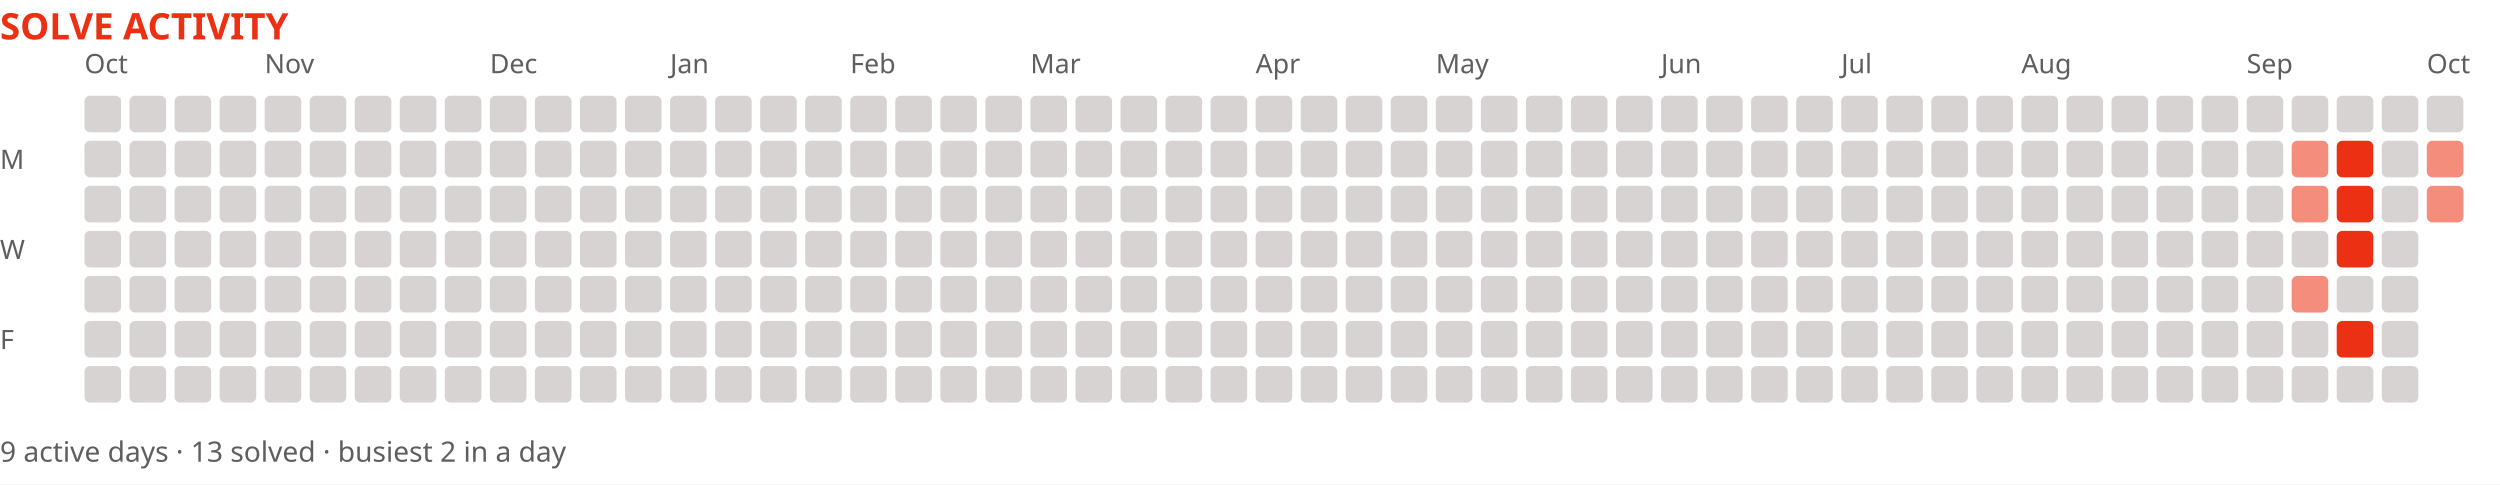
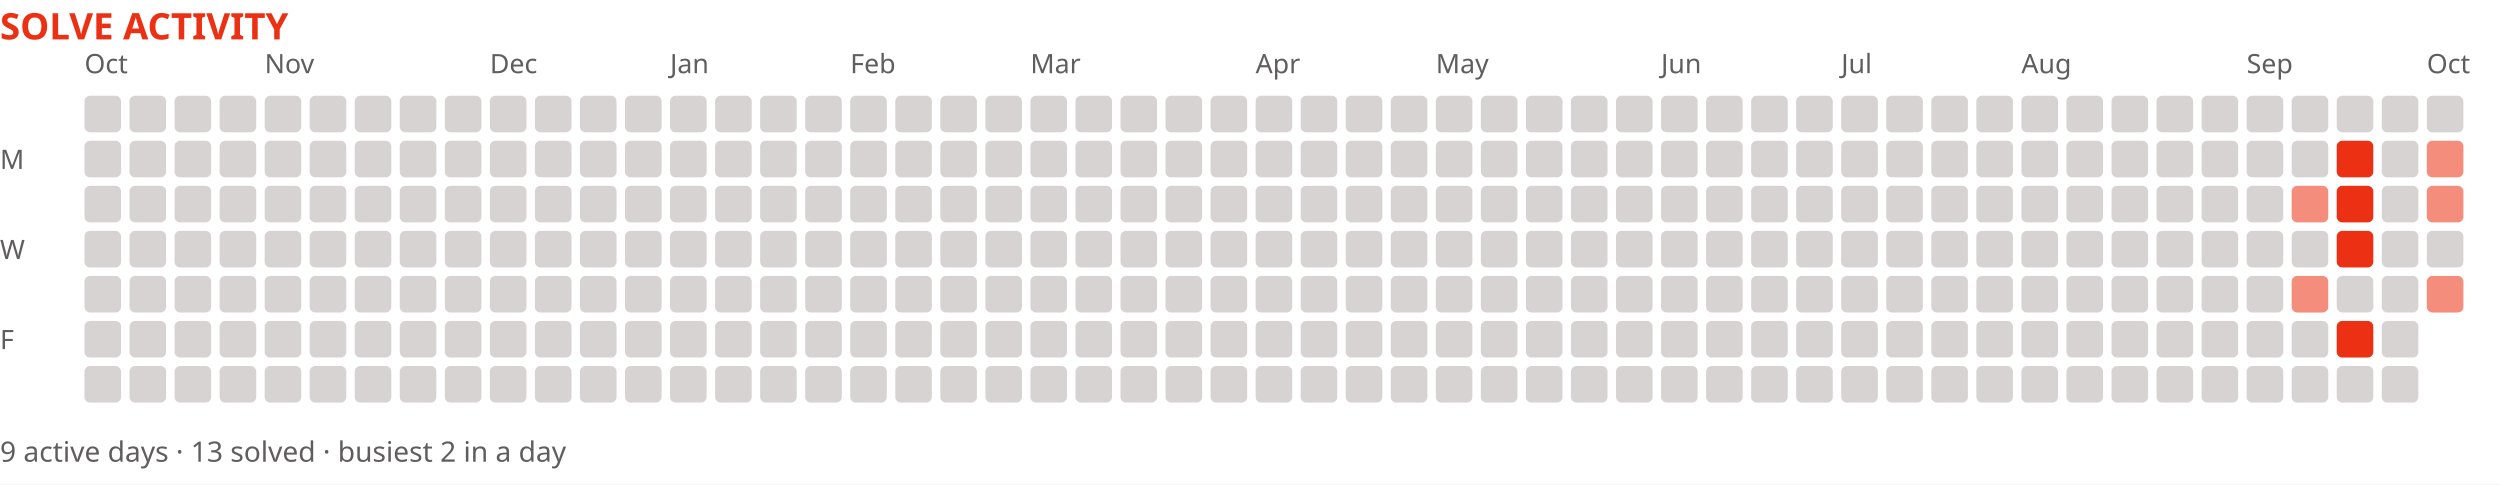
<svg xmlns="http://www.w3.org/2000/svg" width="888" height="172" viewBox="0 0 888 172" role="img" aria-label="Solve activity over the last year">
  <rect width="888" height="172" fill="#ffffff" />
  <text x="0" y="14" font-family="system-ui,sans-serif" font-size="13" font-weight="700" fill="#ec3013">SOLVE ACTIVITY</text>
  <text x="30" y="26" font-family="system-ui,sans-serif" font-size="9.5" fill="#605d5d">Oct</text>
  <text x="94" y="26" font-family="system-ui,sans-serif" font-size="9.5" fill="#605d5d">Nov</text>
  <text x="174" y="26" font-family="system-ui,sans-serif" font-size="9.5" fill="#605d5d">Dec</text>
  <text x="238" y="26" font-family="system-ui,sans-serif" font-size="9.5" fill="#605d5d">Jan</text>
  <text x="302" y="26" font-family="system-ui,sans-serif" font-size="9.5" fill="#605d5d">Feb</text>
  <text x="366" y="26" font-family="system-ui,sans-serif" font-size="9.5" fill="#605d5d">Mar</text>
  <text x="446" y="26" font-family="system-ui,sans-serif" font-size="9.5" fill="#605d5d">Apr</text>
  <text x="510" y="26" font-family="system-ui,sans-serif" font-size="9.5" fill="#605d5d">May</text>
  <text x="590" y="26" font-family="system-ui,sans-serif" font-size="9.5" fill="#605d5d">Jun</text>
  <text x="654" y="26" font-family="system-ui,sans-serif" font-size="9.5" fill="#605d5d">Jul</text>
  <text x="718" y="26" font-family="system-ui,sans-serif" font-size="9.5" fill="#605d5d">Aug</text>
  <text x="798" y="26" font-family="system-ui,sans-serif" font-size="9.5" fill="#605d5d">Sep</text>
  <text x="862" y="26" font-family="system-ui,sans-serif" font-size="9.5" fill="#605d5d">Oct</text>
  <text x="0" y="60" font-family="system-ui,sans-serif" font-size="9.5" fill="#605d5d">M</text>
  <text x="0" y="92" font-family="system-ui,sans-serif" font-size="9.5" fill="#605d5d">W</text>
  <text x="0" y="124" font-family="system-ui,sans-serif" font-size="9.5" fill="#605d5d">F</text>
  <rect x="30" y="34" width="13" height="13" fill="#d7d3d3" rx="2" />
  <rect x="30" y="50" width="13" height="13" fill="#d7d3d3" rx="2" />
  <rect x="30" y="66" width="13" height="13" fill="#d7d3d3" rx="2" />
  <rect x="30" y="82" width="13" height="13" fill="#d7d3d3" rx="2" />
  <rect x="30" y="98" width="13" height="13" fill="#d7d3d3" rx="2" />
  <rect x="30" y="114" width="13" height="13" fill="#d7d3d3" rx="2" />
  <rect x="30" y="130" width="13" height="13" fill="#d7d3d3" rx="2" />
  <rect x="46" y="34" width="13" height="13" fill="#d7d3d3" rx="2" />
  <rect x="46" y="50" width="13" height="13" fill="#d7d3d3" rx="2" />
  <rect x="46" y="66" width="13" height="13" fill="#d7d3d3" rx="2" />
  <rect x="46" y="82" width="13" height="13" fill="#d7d3d3" rx="2" />
  <rect x="46" y="98" width="13" height="13" fill="#d7d3d3" rx="2" />
  <rect x="46" y="114" width="13" height="13" fill="#d7d3d3" rx="2" />
  <rect x="46" y="130" width="13" height="13" fill="#d7d3d3" rx="2" />
  <rect x="62" y="34" width="13" height="13" fill="#d7d3d3" rx="2" />
  <rect x="62" y="50" width="13" height="13" fill="#d7d3d3" rx="2" />
  <rect x="62" y="66" width="13" height="13" fill="#d7d3d3" rx="2" />
  <rect x="62" y="82" width="13" height="13" fill="#d7d3d3" rx="2" />
  <rect x="62" y="98" width="13" height="13" fill="#d7d3d3" rx="2" />
  <rect x="62" y="114" width="13" height="13" fill="#d7d3d3" rx="2" />
  <rect x="62" y="130" width="13" height="13" fill="#d7d3d3" rx="2" />
  <rect x="78" y="34" width="13" height="13" fill="#d7d3d3" rx="2" />
  <rect x="78" y="50" width="13" height="13" fill="#d7d3d3" rx="2" />
  <rect x="78" y="66" width="13" height="13" fill="#d7d3d3" rx="2" />
  <rect x="78" y="82" width="13" height="13" fill="#d7d3d3" rx="2" />
  <rect x="78" y="98" width="13" height="13" fill="#d7d3d3" rx="2" />
  <rect x="78" y="114" width="13" height="13" fill="#d7d3d3" rx="2" />
  <rect x="78" y="130" width="13" height="13" fill="#d7d3d3" rx="2" />
  <rect x="94" y="34" width="13" height="13" fill="#d7d3d3" rx="2" />
  <rect x="94" y="50" width="13" height="13" fill="#d7d3d3" rx="2" />
  <rect x="94" y="66" width="13" height="13" fill="#d7d3d3" rx="2" />
  <rect x="94" y="82" width="13" height="13" fill="#d7d3d3" rx="2" />
  <rect x="94" y="98" width="13" height="13" fill="#d7d3d3" rx="2" />
  <rect x="94" y="114" width="13" height="13" fill="#d7d3d3" rx="2" />
  <rect x="94" y="130" width="13" height="13" fill="#d7d3d3" rx="2" />
  <rect x="110" y="34" width="13" height="13" fill="#d7d3d3" rx="2" />
  <rect x="110" y="50" width="13" height="13" fill="#d7d3d3" rx="2" />
  <rect x="110" y="66" width="13" height="13" fill="#d7d3d3" rx="2" />
  <rect x="110" y="82" width="13" height="13" fill="#d7d3d3" rx="2" />
  <rect x="110" y="98" width="13" height="13" fill="#d7d3d3" rx="2" />
  <rect x="110" y="114" width="13" height="13" fill="#d7d3d3" rx="2" />
  <rect x="110" y="130" width="13" height="13" fill="#d7d3d3" rx="2" />
  <rect x="126" y="34" width="13" height="13" fill="#d7d3d3" rx="2" />
  <rect x="126" y="50" width="13" height="13" fill="#d7d3d3" rx="2" />
  <rect x="126" y="66" width="13" height="13" fill="#d7d3d3" rx="2" />
  <rect x="126" y="82" width="13" height="13" fill="#d7d3d3" rx="2" />
  <rect x="126" y="98" width="13" height="13" fill="#d7d3d3" rx="2" />
  <rect x="126" y="114" width="13" height="13" fill="#d7d3d3" rx="2" />
  <rect x="126" y="130" width="13" height="13" fill="#d7d3d3" rx="2" />
  <rect x="142" y="34" width="13" height="13" fill="#d7d3d3" rx="2" />
  <rect x="142" y="50" width="13" height="13" fill="#d7d3d3" rx="2" />
  <rect x="142" y="66" width="13" height="13" fill="#d7d3d3" rx="2" />
  <rect x="142" y="82" width="13" height="13" fill="#d7d3d3" rx="2" />
  <rect x="142" y="98" width="13" height="13" fill="#d7d3d3" rx="2" />
  <rect x="142" y="114" width="13" height="13" fill="#d7d3d3" rx="2" />
  <rect x="142" y="130" width="13" height="13" fill="#d7d3d3" rx="2" />
  <rect x="158" y="34" width="13" height="13" fill="#d7d3d3" rx="2" />
  <rect x="158" y="50" width="13" height="13" fill="#d7d3d3" rx="2" />
  <rect x="158" y="66" width="13" height="13" fill="#d7d3d3" rx="2" />
  <rect x="158" y="82" width="13" height="13" fill="#d7d3d3" rx="2" />
  <rect x="158" y="98" width="13" height="13" fill="#d7d3d3" rx="2" />
  <rect x="158" y="114" width="13" height="13" fill="#d7d3d3" rx="2" />
  <rect x="158" y="130" width="13" height="13" fill="#d7d3d3" rx="2" />
  <rect x="174" y="34" width="13" height="13" fill="#d7d3d3" rx="2" />
  <rect x="174" y="50" width="13" height="13" fill="#d7d3d3" rx="2" />
  <rect x="174" y="66" width="13" height="13" fill="#d7d3d3" rx="2" />
  <rect x="174" y="82" width="13" height="13" fill="#d7d3d3" rx="2" />
  <rect x="174" y="98" width="13" height="13" fill="#d7d3d3" rx="2" />
  <rect x="174" y="114" width="13" height="13" fill="#d7d3d3" rx="2" />
  <rect x="174" y="130" width="13" height="13" fill="#d7d3d3" rx="2" />
  <rect x="190" y="34" width="13" height="13" fill="#d7d3d3" rx="2" />
  <rect x="190" y="50" width="13" height="13" fill="#d7d3d3" rx="2" />
  <rect x="190" y="66" width="13" height="13" fill="#d7d3d3" rx="2" />
  <rect x="190" y="82" width="13" height="13" fill="#d7d3d3" rx="2" />
  <rect x="190" y="98" width="13" height="13" fill="#d7d3d3" rx="2" />
  <rect x="190" y="114" width="13" height="13" fill="#d7d3d3" rx="2" />
  <rect x="190" y="130" width="13" height="13" fill="#d7d3d3" rx="2" />
  <rect x="206" y="34" width="13" height="13" fill="#d7d3d3" rx="2" />
  <rect x="206" y="50" width="13" height="13" fill="#d7d3d3" rx="2" />
  <rect x="206" y="66" width="13" height="13" fill="#d7d3d3" rx="2" />
  <rect x="206" y="82" width="13" height="13" fill="#d7d3d3" rx="2" />
  <rect x="206" y="98" width="13" height="13" fill="#d7d3d3" rx="2" />
  <rect x="206" y="114" width="13" height="13" fill="#d7d3d3" rx="2" />
  <rect x="206" y="130" width="13" height="13" fill="#d7d3d3" rx="2" />
  <rect x="222" y="34" width="13" height="13" fill="#d7d3d3" rx="2" />
  <rect x="222" y="50" width="13" height="13" fill="#d7d3d3" rx="2" />
  <rect x="222" y="66" width="13" height="13" fill="#d7d3d3" rx="2" />
  <rect x="222" y="82" width="13" height="13" fill="#d7d3d3" rx="2" />
  <rect x="222" y="98" width="13" height="13" fill="#d7d3d3" rx="2" />
  <rect x="222" y="114" width="13" height="13" fill="#d7d3d3" rx="2" />
  <rect x="222" y="130" width="13" height="13" fill="#d7d3d3" rx="2" />
  <rect x="238" y="34" width="13" height="13" fill="#d7d3d3" rx="2" />
  <rect x="238" y="50" width="13" height="13" fill="#d7d3d3" rx="2" />
  <rect x="238" y="66" width="13" height="13" fill="#d7d3d3" rx="2" />
  <rect x="238" y="82" width="13" height="13" fill="#d7d3d3" rx="2" />
  <rect x="238" y="98" width="13" height="13" fill="#d7d3d3" rx="2" />
  <rect x="238" y="114" width="13" height="13" fill="#d7d3d3" rx="2" />
  <rect x="238" y="130" width="13" height="13" fill="#d7d3d3" rx="2" />
  <rect x="254" y="34" width="13" height="13" fill="#d7d3d3" rx="2" />
  <rect x="254" y="50" width="13" height="13" fill="#d7d3d3" rx="2" />
  <rect x="254" y="66" width="13" height="13" fill="#d7d3d3" rx="2" />
  <rect x="254" y="82" width="13" height="13" fill="#d7d3d3" rx="2" />
  <rect x="254" y="98" width="13" height="13" fill="#d7d3d3" rx="2" />
  <rect x="254" y="114" width="13" height="13" fill="#d7d3d3" rx="2" />
  <rect x="254" y="130" width="13" height="13" fill="#d7d3d3" rx="2" />
  <rect x="270" y="34" width="13" height="13" fill="#d7d3d3" rx="2" />
  <rect x="270" y="50" width="13" height="13" fill="#d7d3d3" rx="2" />
  <rect x="270" y="66" width="13" height="13" fill="#d7d3d3" rx="2" />
  <rect x="270" y="82" width="13" height="13" fill="#d7d3d3" rx="2" />
  <rect x="270" y="98" width="13" height="13" fill="#d7d3d3" rx="2" />
  <rect x="270" y="114" width="13" height="13" fill="#d7d3d3" rx="2" />
  <rect x="270" y="130" width="13" height="13" fill="#d7d3d3" rx="2" />
  <rect x="286" y="34" width="13" height="13" fill="#d7d3d3" rx="2" />
  <rect x="286" y="50" width="13" height="13" fill="#d7d3d3" rx="2" />
  <rect x="286" y="66" width="13" height="13" fill="#d7d3d3" rx="2" />
  <rect x="286" y="82" width="13" height="13" fill="#d7d3d3" rx="2" />
  <rect x="286" y="98" width="13" height="13" fill="#d7d3d3" rx="2" />
  <rect x="286" y="114" width="13" height="13" fill="#d7d3d3" rx="2" />
  <rect x="286" y="130" width="13" height="13" fill="#d7d3d3" rx="2" />
  <rect x="302" y="34" width="13" height="13" fill="#d7d3d3" rx="2" />
  <rect x="302" y="50" width="13" height="13" fill="#d7d3d3" rx="2" />
  <rect x="302" y="66" width="13" height="13" fill="#d7d3d3" rx="2" />
  <rect x="302" y="82" width="13" height="13" fill="#d7d3d3" rx="2" />
  <rect x="302" y="98" width="13" height="13" fill="#d7d3d3" rx="2" />
  <rect x="302" y="114" width="13" height="13" fill="#d7d3d3" rx="2" />
  <rect x="302" y="130" width="13" height="13" fill="#d7d3d3" rx="2" />
  <rect x="318" y="34" width="13" height="13" fill="#d7d3d3" rx="2" />
  <rect x="318" y="50" width="13" height="13" fill="#d7d3d3" rx="2" />
  <rect x="318" y="66" width="13" height="13" fill="#d7d3d3" rx="2" />
  <rect x="318" y="82" width="13" height="13" fill="#d7d3d3" rx="2" />
  <rect x="318" y="98" width="13" height="13" fill="#d7d3d3" rx="2" />
  <rect x="318" y="114" width="13" height="13" fill="#d7d3d3" rx="2" />
  <rect x="318" y="130" width="13" height="13" fill="#d7d3d3" rx="2" />
  <rect x="334" y="34" width="13" height="13" fill="#d7d3d3" rx="2" />
  <rect x="334" y="50" width="13" height="13" fill="#d7d3d3" rx="2" />
  <rect x="334" y="66" width="13" height="13" fill="#d7d3d3" rx="2" />
  <rect x="334" y="82" width="13" height="13" fill="#d7d3d3" rx="2" />
  <rect x="334" y="98" width="13" height="13" fill="#d7d3d3" rx="2" />
  <rect x="334" y="114" width="13" height="13" fill="#d7d3d3" rx="2" />
  <rect x="334" y="130" width="13" height="13" fill="#d7d3d3" rx="2" />
  <rect x="350" y="34" width="13" height="13" fill="#d7d3d3" rx="2" />
  <rect x="350" y="50" width="13" height="13" fill="#d7d3d3" rx="2" />
  <rect x="350" y="66" width="13" height="13" fill="#d7d3d3" rx="2" />
  <rect x="350" y="82" width="13" height="13" fill="#d7d3d3" rx="2" />
  <rect x="350" y="98" width="13" height="13" fill="#d7d3d3" rx="2" />
  <rect x="350" y="114" width="13" height="13" fill="#d7d3d3" rx="2" />
  <rect x="350" y="130" width="13" height="13" fill="#d7d3d3" rx="2" />
  <rect x="366" y="34" width="13" height="13" fill="#d7d3d3" rx="2" />
  <rect x="366" y="50" width="13" height="13" fill="#d7d3d3" rx="2" />
  <rect x="366" y="66" width="13" height="13" fill="#d7d3d3" rx="2" />
  <rect x="366" y="82" width="13" height="13" fill="#d7d3d3" rx="2" />
  <rect x="366" y="98" width="13" height="13" fill="#d7d3d3" rx="2" />
  <rect x="366" y="114" width="13" height="13" fill="#d7d3d3" rx="2" />
  <rect x="366" y="130" width="13" height="13" fill="#d7d3d3" rx="2" />
  <rect x="382" y="34" width="13" height="13" fill="#d7d3d3" rx="2" />
  <rect x="382" y="50" width="13" height="13" fill="#d7d3d3" rx="2" />
  <rect x="382" y="66" width="13" height="13" fill="#d7d3d3" rx="2" />
  <rect x="382" y="82" width="13" height="13" fill="#d7d3d3" rx="2" />
  <rect x="382" y="98" width="13" height="13" fill="#d7d3d3" rx="2" />
  <rect x="382" y="114" width="13" height="13" fill="#d7d3d3" rx="2" />
  <rect x="382" y="130" width="13" height="13" fill="#d7d3d3" rx="2" />
  <rect x="398" y="34" width="13" height="13" fill="#d7d3d3" rx="2" />
  <rect x="398" y="50" width="13" height="13" fill="#d7d3d3" rx="2" />
  <rect x="398" y="66" width="13" height="13" fill="#d7d3d3" rx="2" />
  <rect x="398" y="82" width="13" height="13" fill="#d7d3d3" rx="2" />
  <rect x="398" y="98" width="13" height="13" fill="#d7d3d3" rx="2" />
  <rect x="398" y="114" width="13" height="13" fill="#d7d3d3" rx="2" />
  <rect x="398" y="130" width="13" height="13" fill="#d7d3d3" rx="2" />
  <rect x="414" y="34" width="13" height="13" fill="#d7d3d3" rx="2" />
  <rect x="414" y="50" width="13" height="13" fill="#d7d3d3" rx="2" />
  <rect x="414" y="66" width="13" height="13" fill="#d7d3d3" rx="2" />
  <rect x="414" y="82" width="13" height="13" fill="#d7d3d3" rx="2" />
  <rect x="414" y="98" width="13" height="13" fill="#d7d3d3" rx="2" />
  <rect x="414" y="114" width="13" height="13" fill="#d7d3d3" rx="2" />
  <rect x="414" y="130" width="13" height="13" fill="#d7d3d3" rx="2" />
  <rect x="430" y="34" width="13" height="13" fill="#d7d3d3" rx="2" />
  <rect x="430" y="50" width="13" height="13" fill="#d7d3d3" rx="2" />
  <rect x="430" y="66" width="13" height="13" fill="#d7d3d3" rx="2" />
  <rect x="430" y="82" width="13" height="13" fill="#d7d3d3" rx="2" />
  <rect x="430" y="98" width="13" height="13" fill="#d7d3d3" rx="2" />
  <rect x="430" y="114" width="13" height="13" fill="#d7d3d3" rx="2" />
  <rect x="430" y="130" width="13" height="13" fill="#d7d3d3" rx="2" />
  <rect x="446" y="34" width="13" height="13" fill="#d7d3d3" rx="2" />
  <rect x="446" y="50" width="13" height="13" fill="#d7d3d3" rx="2" />
  <rect x="446" y="66" width="13" height="13" fill="#d7d3d3" rx="2" />
  <rect x="446" y="82" width="13" height="13" fill="#d7d3d3" rx="2" />
  <rect x="446" y="98" width="13" height="13" fill="#d7d3d3" rx="2" />
  <rect x="446" y="114" width="13" height="13" fill="#d7d3d3" rx="2" />
  <rect x="446" y="130" width="13" height="13" fill="#d7d3d3" rx="2" />
  <rect x="462" y="34" width="13" height="13" fill="#d7d3d3" rx="2" />
  <rect x="462" y="50" width="13" height="13" fill="#d7d3d3" rx="2" />
  <rect x="462" y="66" width="13" height="13" fill="#d7d3d3" rx="2" />
  <rect x="462" y="82" width="13" height="13" fill="#d7d3d3" rx="2" />
  <rect x="462" y="98" width="13" height="13" fill="#d7d3d3" rx="2" />
  <rect x="462" y="114" width="13" height="13" fill="#d7d3d3" rx="2" />
  <rect x="462" y="130" width="13" height="13" fill="#d7d3d3" rx="2" />
  <rect x="478" y="34" width="13" height="13" fill="#d7d3d3" rx="2" />
  <rect x="478" y="50" width="13" height="13" fill="#d7d3d3" rx="2" />
  <rect x="478" y="66" width="13" height="13" fill="#d7d3d3" rx="2" />
  <rect x="478" y="82" width="13" height="13" fill="#d7d3d3" rx="2" />
  <rect x="478" y="98" width="13" height="13" fill="#d7d3d3" rx="2" />
  <rect x="478" y="114" width="13" height="13" fill="#d7d3d3" rx="2" />
  <rect x="478" y="130" width="13" height="13" fill="#d7d3d3" rx="2" />
  <rect x="494" y="34" width="13" height="13" fill="#d7d3d3" rx="2" />
  <rect x="494" y="50" width="13" height="13" fill="#d7d3d3" rx="2" />
  <rect x="494" y="66" width="13" height="13" fill="#d7d3d3" rx="2" />
  <rect x="494" y="82" width="13" height="13" fill="#d7d3d3" rx="2" />
  <rect x="494" y="98" width="13" height="13" fill="#d7d3d3" rx="2" />
  <rect x="494" y="114" width="13" height="13" fill="#d7d3d3" rx="2" />
  <rect x="494" y="130" width="13" height="13" fill="#d7d3d3" rx="2" />
  <rect x="510" y="34" width="13" height="13" fill="#d7d3d3" rx="2" />
  <rect x="510" y="50" width="13" height="13" fill="#d7d3d3" rx="2" />
  <rect x="510" y="66" width="13" height="13" fill="#d7d3d3" rx="2" />
  <rect x="510" y="82" width="13" height="13" fill="#d7d3d3" rx="2" />
  <rect x="510" y="98" width="13" height="13" fill="#d7d3d3" rx="2" />
  <rect x="510" y="114" width="13" height="13" fill="#d7d3d3" rx="2" />
  <rect x="510" y="130" width="13" height="13" fill="#d7d3d3" rx="2" />
  <rect x="526" y="34" width="13" height="13" fill="#d7d3d3" rx="2" />
  <rect x="526" y="50" width="13" height="13" fill="#d7d3d3" rx="2" />
  <rect x="526" y="66" width="13" height="13" fill="#d7d3d3" rx="2" />
  <rect x="526" y="82" width="13" height="13" fill="#d7d3d3" rx="2" />
  <rect x="526" y="98" width="13" height="13" fill="#d7d3d3" rx="2" />
  <rect x="526" y="114" width="13" height="13" fill="#d7d3d3" rx="2" />
  <rect x="526" y="130" width="13" height="13" fill="#d7d3d3" rx="2" />
  <rect x="542" y="34" width="13" height="13" fill="#d7d3d3" rx="2" />
  <rect x="542" y="50" width="13" height="13" fill="#d7d3d3" rx="2" />
  <rect x="542" y="66" width="13" height="13" fill="#d7d3d3" rx="2" />
  <rect x="542" y="82" width="13" height="13" fill="#d7d3d3" rx="2" />
  <rect x="542" y="98" width="13" height="13" fill="#d7d3d3" rx="2" />
  <rect x="542" y="114" width="13" height="13" fill="#d7d3d3" rx="2" />
  <rect x="542" y="130" width="13" height="13" fill="#d7d3d3" rx="2" />
  <rect x="558" y="34" width="13" height="13" fill="#d7d3d3" rx="2" />
  <rect x="558" y="50" width="13" height="13" fill="#d7d3d3" rx="2" />
  <rect x="558" y="66" width="13" height="13" fill="#d7d3d3" rx="2" />
  <rect x="558" y="82" width="13" height="13" fill="#d7d3d3" rx="2" />
  <rect x="558" y="98" width="13" height="13" fill="#d7d3d3" rx="2" />
  <rect x="558" y="114" width="13" height="13" fill="#d7d3d3" rx="2" />
  <rect x="558" y="130" width="13" height="13" fill="#d7d3d3" rx="2" />
  <rect x="574" y="34" width="13" height="13" fill="#d7d3d3" rx="2" />
  <rect x="574" y="50" width="13" height="13" fill="#d7d3d3" rx="2" />
  <rect x="574" y="66" width="13" height="13" fill="#d7d3d3" rx="2" />
  <rect x="574" y="82" width="13" height="13" fill="#d7d3d3" rx="2" />
  <rect x="574" y="98" width="13" height="13" fill="#d7d3d3" rx="2" />
  <rect x="574" y="114" width="13" height="13" fill="#d7d3d3" rx="2" />
  <rect x="574" y="130" width="13" height="13" fill="#d7d3d3" rx="2" />
  <rect x="590" y="34" width="13" height="13" fill="#d7d3d3" rx="2" />
  <rect x="590" y="50" width="13" height="13" fill="#d7d3d3" rx="2" />
  <rect x="590" y="66" width="13" height="13" fill="#d7d3d3" rx="2" />
  <rect x="590" y="82" width="13" height="13" fill="#d7d3d3" rx="2" />
  <rect x="590" y="98" width="13" height="13" fill="#d7d3d3" rx="2" />
  <rect x="590" y="114" width="13" height="13" fill="#d7d3d3" rx="2" />
  <rect x="590" y="130" width="13" height="13" fill="#d7d3d3" rx="2" />
  <rect x="606" y="34" width="13" height="13" fill="#d7d3d3" rx="2" />
  <rect x="606" y="50" width="13" height="13" fill="#d7d3d3" rx="2" />
  <rect x="606" y="66" width="13" height="13" fill="#d7d3d3" rx="2" />
  <rect x="606" y="82" width="13" height="13" fill="#d7d3d3" rx="2" />
  <rect x="606" y="98" width="13" height="13" fill="#d7d3d3" rx="2" />
  <rect x="606" y="114" width="13" height="13" fill="#d7d3d3" rx="2" />
  <rect x="606" y="130" width="13" height="13" fill="#d7d3d3" rx="2" />
  <rect x="622" y="34" width="13" height="13" fill="#d7d3d3" rx="2" />
  <rect x="622" y="50" width="13" height="13" fill="#d7d3d3" rx="2" />
  <rect x="622" y="66" width="13" height="13" fill="#d7d3d3" rx="2" />
  <rect x="622" y="82" width="13" height="13" fill="#d7d3d3" rx="2" />
  <rect x="622" y="98" width="13" height="13" fill="#d7d3d3" rx="2" />
  <rect x="622" y="114" width="13" height="13" fill="#d7d3d3" rx="2" />
  <rect x="622" y="130" width="13" height="13" fill="#d7d3d3" rx="2" />
  <rect x="638" y="34" width="13" height="13" fill="#d7d3d3" rx="2" />
  <rect x="638" y="50" width="13" height="13" fill="#d7d3d3" rx="2" />
  <rect x="638" y="66" width="13" height="13" fill="#d7d3d3" rx="2" />
  <rect x="638" y="82" width="13" height="13" fill="#d7d3d3" rx="2" />
  <rect x="638" y="98" width="13" height="13" fill="#d7d3d3" rx="2" />
  <rect x="638" y="114" width="13" height="13" fill="#d7d3d3" rx="2" />
  <rect x="638" y="130" width="13" height="13" fill="#d7d3d3" rx="2" />
  <rect x="654" y="34" width="13" height="13" fill="#d7d3d3" rx="2" />
  <rect x="654" y="50" width="13" height="13" fill="#d7d3d3" rx="2" />
  <rect x="654" y="66" width="13" height="13" fill="#d7d3d3" rx="2" />
  <rect x="654" y="82" width="13" height="13" fill="#d7d3d3" rx="2" />
  <rect x="654" y="98" width="13" height="13" fill="#d7d3d3" rx="2" />
  <rect x="654" y="114" width="13" height="13" fill="#d7d3d3" rx="2" />
  <rect x="654" y="130" width="13" height="13" fill="#d7d3d3" rx="2" />
  <rect x="670" y="34" width="13" height="13" fill="#d7d3d3" rx="2" />
  <rect x="670" y="50" width="13" height="13" fill="#d7d3d3" rx="2" />
  <rect x="670" y="66" width="13" height="13" fill="#d7d3d3" rx="2" />
  <rect x="670" y="82" width="13" height="13" fill="#d7d3d3" rx="2" />
  <rect x="670" y="98" width="13" height="13" fill="#d7d3d3" rx="2" />
  <rect x="670" y="114" width="13" height="13" fill="#d7d3d3" rx="2" />
  <rect x="670" y="130" width="13" height="13" fill="#d7d3d3" rx="2" />
  <rect x="686" y="34" width="13" height="13" fill="#d7d3d3" rx="2" />
  <rect x="686" y="50" width="13" height="13" fill="#d7d3d3" rx="2" />
  <rect x="686" y="66" width="13" height="13" fill="#d7d3d3" rx="2" />
  <rect x="686" y="82" width="13" height="13" fill="#d7d3d3" rx="2" />
  <rect x="686" y="98" width="13" height="13" fill="#d7d3d3" rx="2" />
  <rect x="686" y="114" width="13" height="13" fill="#d7d3d3" rx="2" />
  <rect x="686" y="130" width="13" height="13" fill="#d7d3d3" rx="2" />
  <rect x="702" y="34" width="13" height="13" fill="#d7d3d3" rx="2" />
  <rect x="702" y="50" width="13" height="13" fill="#d7d3d3" rx="2" />
  <rect x="702" y="66" width="13" height="13" fill="#d7d3d3" rx="2" />
  <rect x="702" y="82" width="13" height="13" fill="#d7d3d3" rx="2" />
  <rect x="702" y="98" width="13" height="13" fill="#d7d3d3" rx="2" />
  <rect x="702" y="114" width="13" height="13" fill="#d7d3d3" rx="2" />
  <rect x="702" y="130" width="13" height="13" fill="#d7d3d3" rx="2" />
  <rect x="718" y="34" width="13" height="13" fill="#d7d3d3" rx="2" />
  <rect x="718" y="50" width="13" height="13" fill="#d7d3d3" rx="2" />
  <rect x="718" y="66" width="13" height="13" fill="#d7d3d3" rx="2" />
  <rect x="718" y="82" width="13" height="13" fill="#d7d3d3" rx="2" />
  <rect x="718" y="98" width="13" height="13" fill="#d7d3d3" rx="2" />
  <rect x="718" y="114" width="13" height="13" fill="#d7d3d3" rx="2" />
  <rect x="718" y="130" width="13" height="13" fill="#d7d3d3" rx="2" />
  <rect x="734" y="34" width="13" height="13" fill="#d7d3d3" rx="2" />
  <rect x="734" y="50" width="13" height="13" fill="#d7d3d3" rx="2" />
  <rect x="734" y="66" width="13" height="13" fill="#d7d3d3" rx="2" />
  <rect x="734" y="82" width="13" height="13" fill="#d7d3d3" rx="2" />
  <rect x="734" y="98" width="13" height="13" fill="#d7d3d3" rx="2" />
  <rect x="734" y="114" width="13" height="13" fill="#d7d3d3" rx="2" />
  <rect x="734" y="130" width="13" height="13" fill="#d7d3d3" rx="2" />
  <rect x="750" y="34" width="13" height="13" fill="#d7d3d3" rx="2" />
  <rect x="750" y="50" width="13" height="13" fill="#d7d3d3" rx="2" />
  <rect x="750" y="66" width="13" height="13" fill="#d7d3d3" rx="2" />
  <rect x="750" y="82" width="13" height="13" fill="#d7d3d3" rx="2" />
  <rect x="750" y="98" width="13" height="13" fill="#d7d3d3" rx="2" />
  <rect x="750" y="114" width="13" height="13" fill="#d7d3d3" rx="2" />
  <rect x="750" y="130" width="13" height="13" fill="#d7d3d3" rx="2" />
  <rect x="766" y="34" width="13" height="13" fill="#d7d3d3" rx="2" />
  <rect x="766" y="50" width="13" height="13" fill="#d7d3d3" rx="2" />
  <rect x="766" y="66" width="13" height="13" fill="#d7d3d3" rx="2" />
  <rect x="766" y="82" width="13" height="13" fill="#d7d3d3" rx="2" />
  <rect x="766" y="98" width="13" height="13" fill="#d7d3d3" rx="2" />
  <rect x="766" y="114" width="13" height="13" fill="#d7d3d3" rx="2" />
  <rect x="766" y="130" width="13" height="13" fill="#d7d3d3" rx="2" />
  <rect x="782" y="34" width="13" height="13" fill="#d7d3d3" rx="2" />
  <rect x="782" y="50" width="13" height="13" fill="#d7d3d3" rx="2" />
  <rect x="782" y="66" width="13" height="13" fill="#d7d3d3" rx="2" />
  <rect x="782" y="82" width="13" height="13" fill="#d7d3d3" rx="2" />
  <rect x="782" y="98" width="13" height="13" fill="#d7d3d3" rx="2" />
  <rect x="782" y="114" width="13" height="13" fill="#d7d3d3" rx="2" />
  <rect x="782" y="130" width="13" height="13" fill="#d7d3d3" rx="2" />
  <rect x="798" y="34" width="13" height="13" fill="#d7d3d3" rx="2" />
  <rect x="798" y="50" width="13" height="13" fill="#d7d3d3" rx="2" />
  <rect x="798" y="66" width="13" height="13" fill="#d7d3d3" rx="2" />
  <rect x="798" y="82" width="13" height="13" fill="#d7d3d3" rx="2" />
  <rect x="798" y="98" width="13" height="13" fill="#d7d3d3" rx="2" />
  <rect x="798" y="114" width="13" height="13" fill="#d7d3d3" rx="2" />
  <rect x="798" y="130" width="13" height="13" fill="#d7d3d3" rx="2" />
  <rect x="814" y="34" width="13" height="13" fill="#d7d3d3" rx="2" />
-   <rect x="814" y="50" width="13" height="13" fill="#ec30138c" rx="2" />
+   <rect x="814" y="50" width="13" height="13" fill="#d7d3d3" rx="2" />
  <rect x="814" y="66" width="13" height="13" fill="#ec30138c" rx="2" />
  <rect x="814" y="82" width="13" height="13" fill="#d7d3d3" rx="2" />
  <rect x="814" y="98" width="13" height="13" fill="#ec30138c" rx="2" />
  <rect x="814" y="114" width="13" height="13" fill="#d7d3d3" rx="2" />
  <rect x="814" y="130" width="13" height="13" fill="#d7d3d3" rx="2" />
  <rect x="830" y="34" width="13" height="13" fill="#d7d3d3" rx="2" />
  <rect x="830" y="50" width="13" height="13" fill="#ec3013" rx="2" />
  <rect x="830" y="66" width="13" height="13" fill="#ec3013" rx="2" />
  <rect x="830" y="82" width="13" height="13" fill="#ec3013" rx="2" />
  <rect x="830" y="98" width="13" height="13" fill="#d7d3d3" rx="2" />
  <rect x="830" y="114" width="13" height="13" fill="#ec3013" rx="2" />
  <rect x="830" y="130" width="13" height="13" fill="#d7d3d3" rx="2" />
  <rect x="846" y="34" width="13" height="13" fill="#d7d3d3" rx="2" />
  <rect x="846" y="50" width="13" height="13" fill="#d7d3d3" rx="2" />
  <rect x="846" y="66" width="13" height="13" fill="#d7d3d3" rx="2" />
  <rect x="846" y="82" width="13" height="13" fill="#d7d3d3" rx="2" />
  <rect x="846" y="98" width="13" height="13" fill="#d7d3d3" rx="2" />
  <rect x="846" y="114" width="13" height="13" fill="#d7d3d3" rx="2" />
  <rect x="846" y="130" width="13" height="13" fill="#d7d3d3" rx="2" />
  <rect x="862" y="34" width="13" height="13" fill="#d7d3d3" rx="2" />
  <rect x="862" y="50" width="13" height="13" fill="#ec30138c" rx="2" />
  <rect x="862" y="66" width="13" height="13" fill="#ec30138c" rx="2" />
+   <rect x="862" y="82" width="13" height="13" fill="#d7d3d3" rx="2" />
+   <rect x="862" y="98" width="13" height="13" fill="#ec30138c" rx="2" />
  <text x="0" y="164" font-family="system-ui,sans-serif" font-size="10" fill="#605d5d">9 active days · 13 solved · busiest 2 in a day</text>
</svg>
